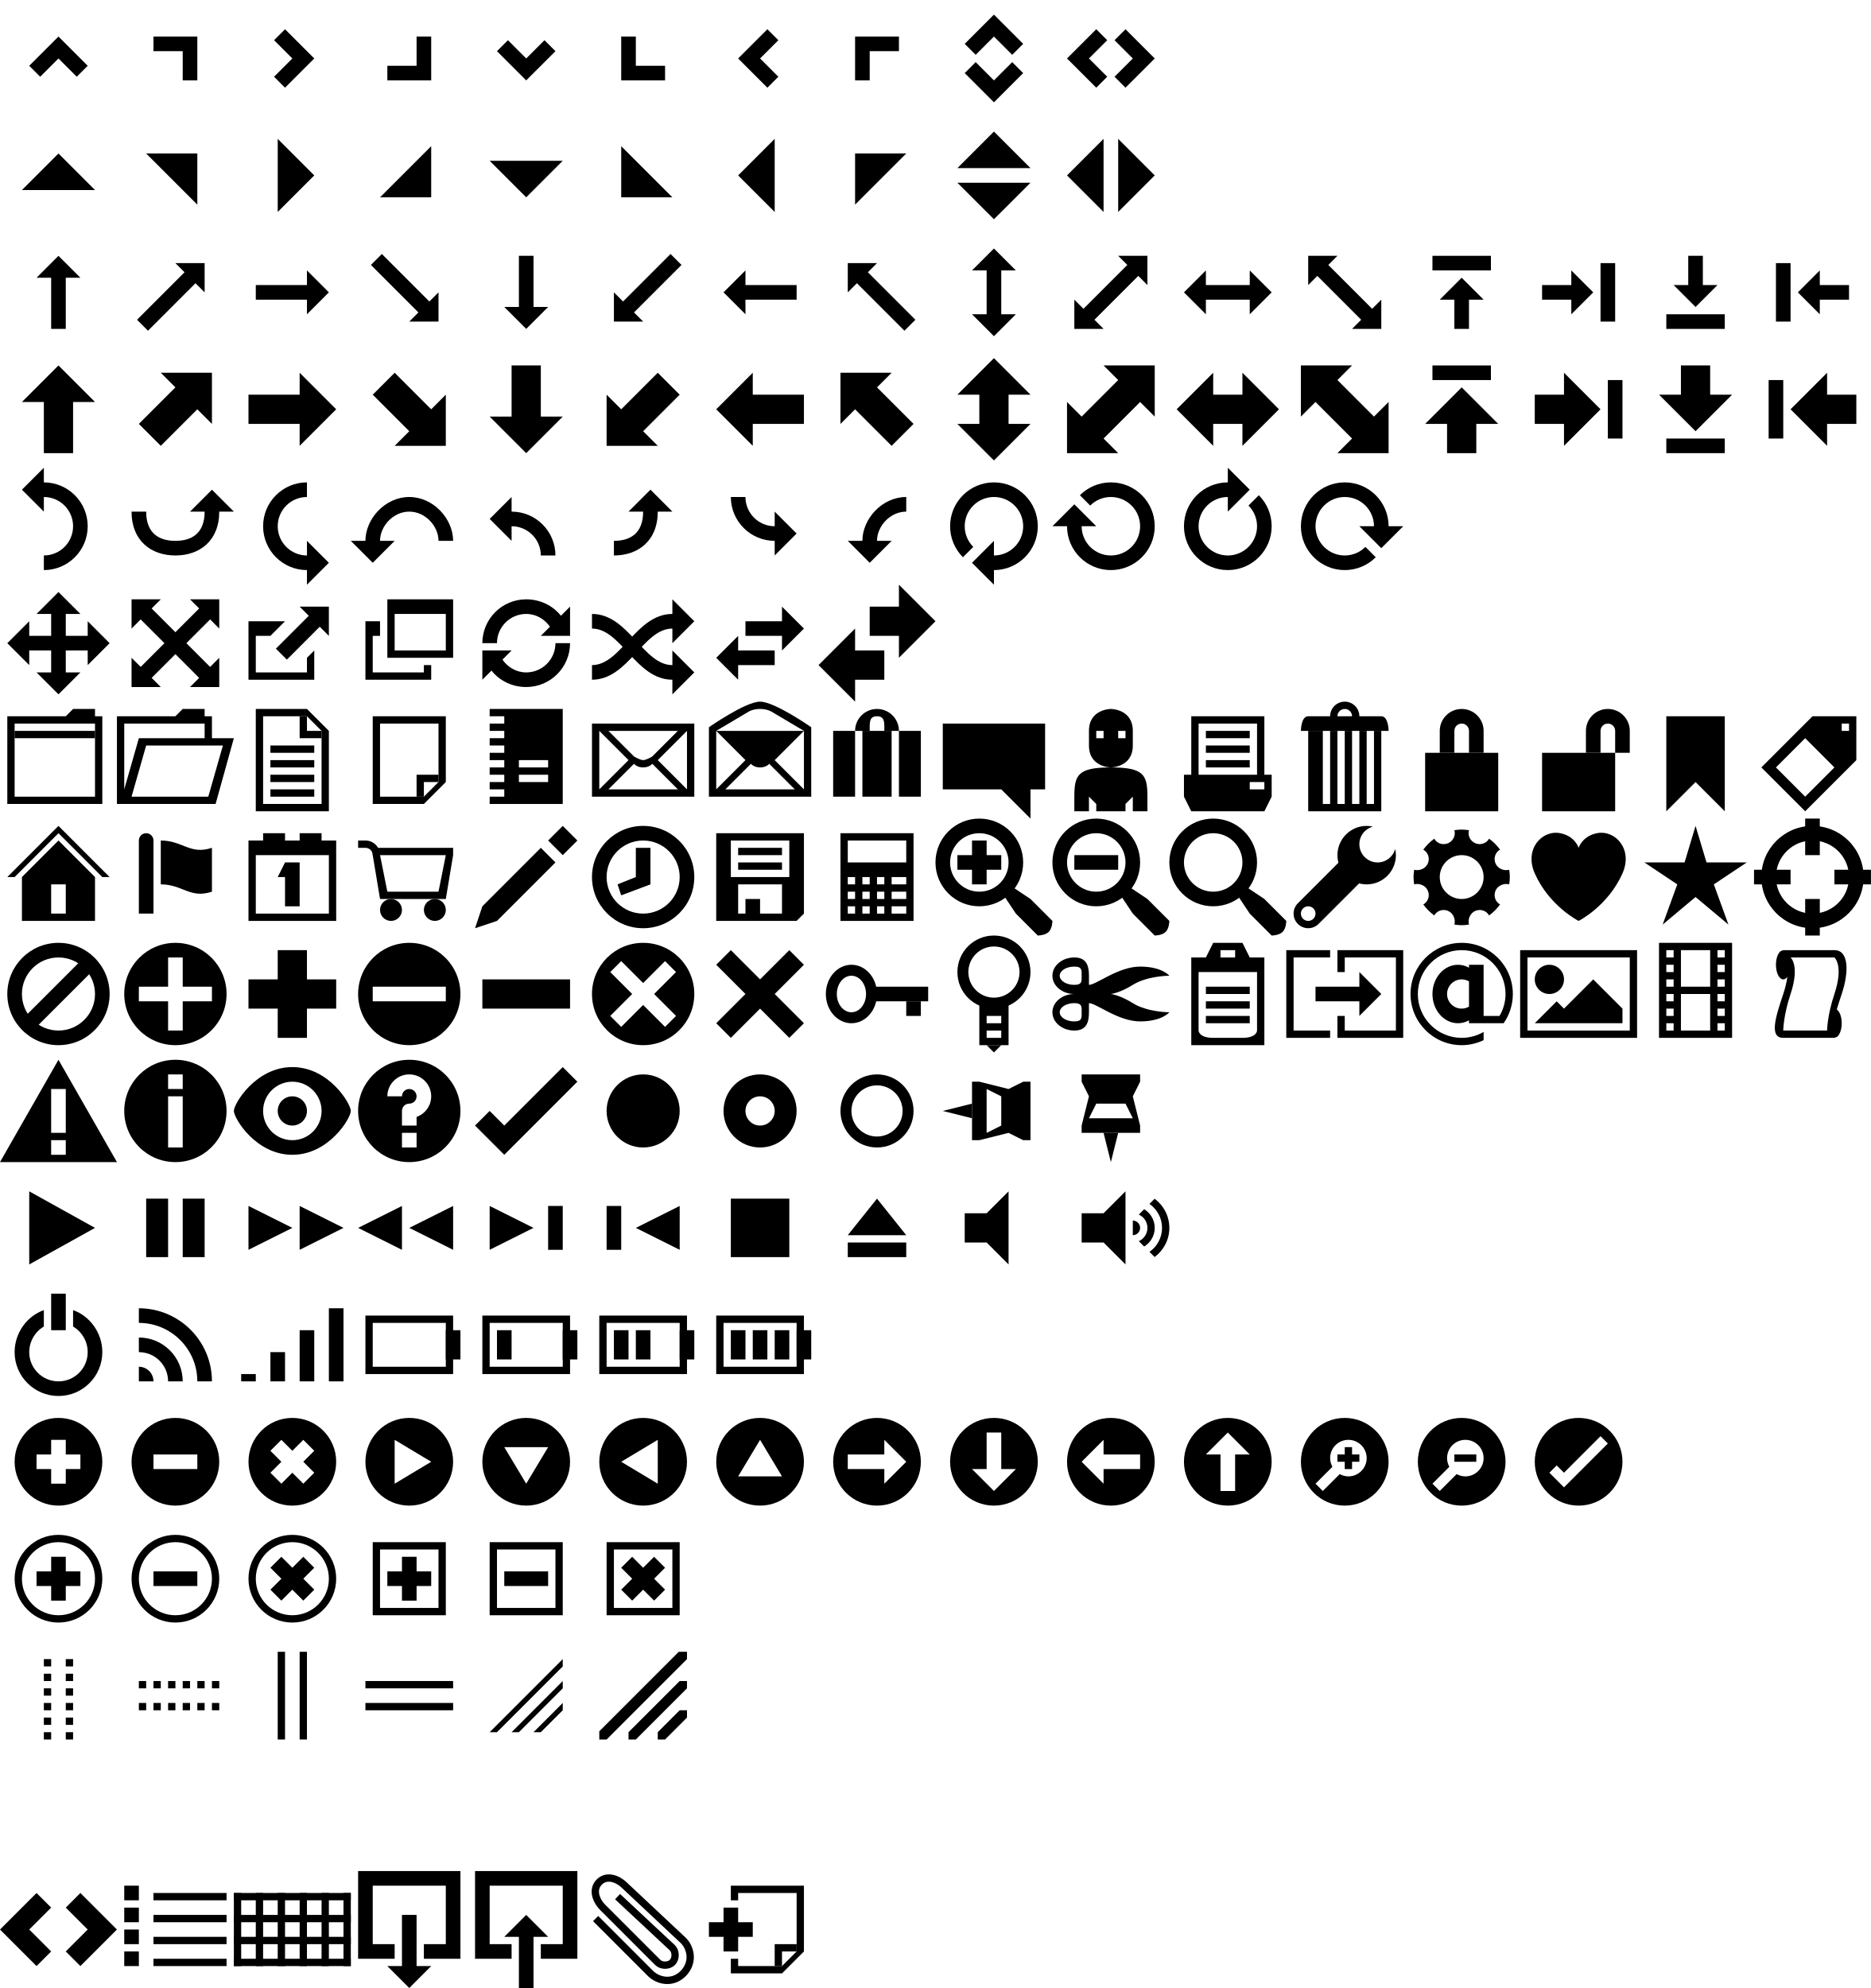
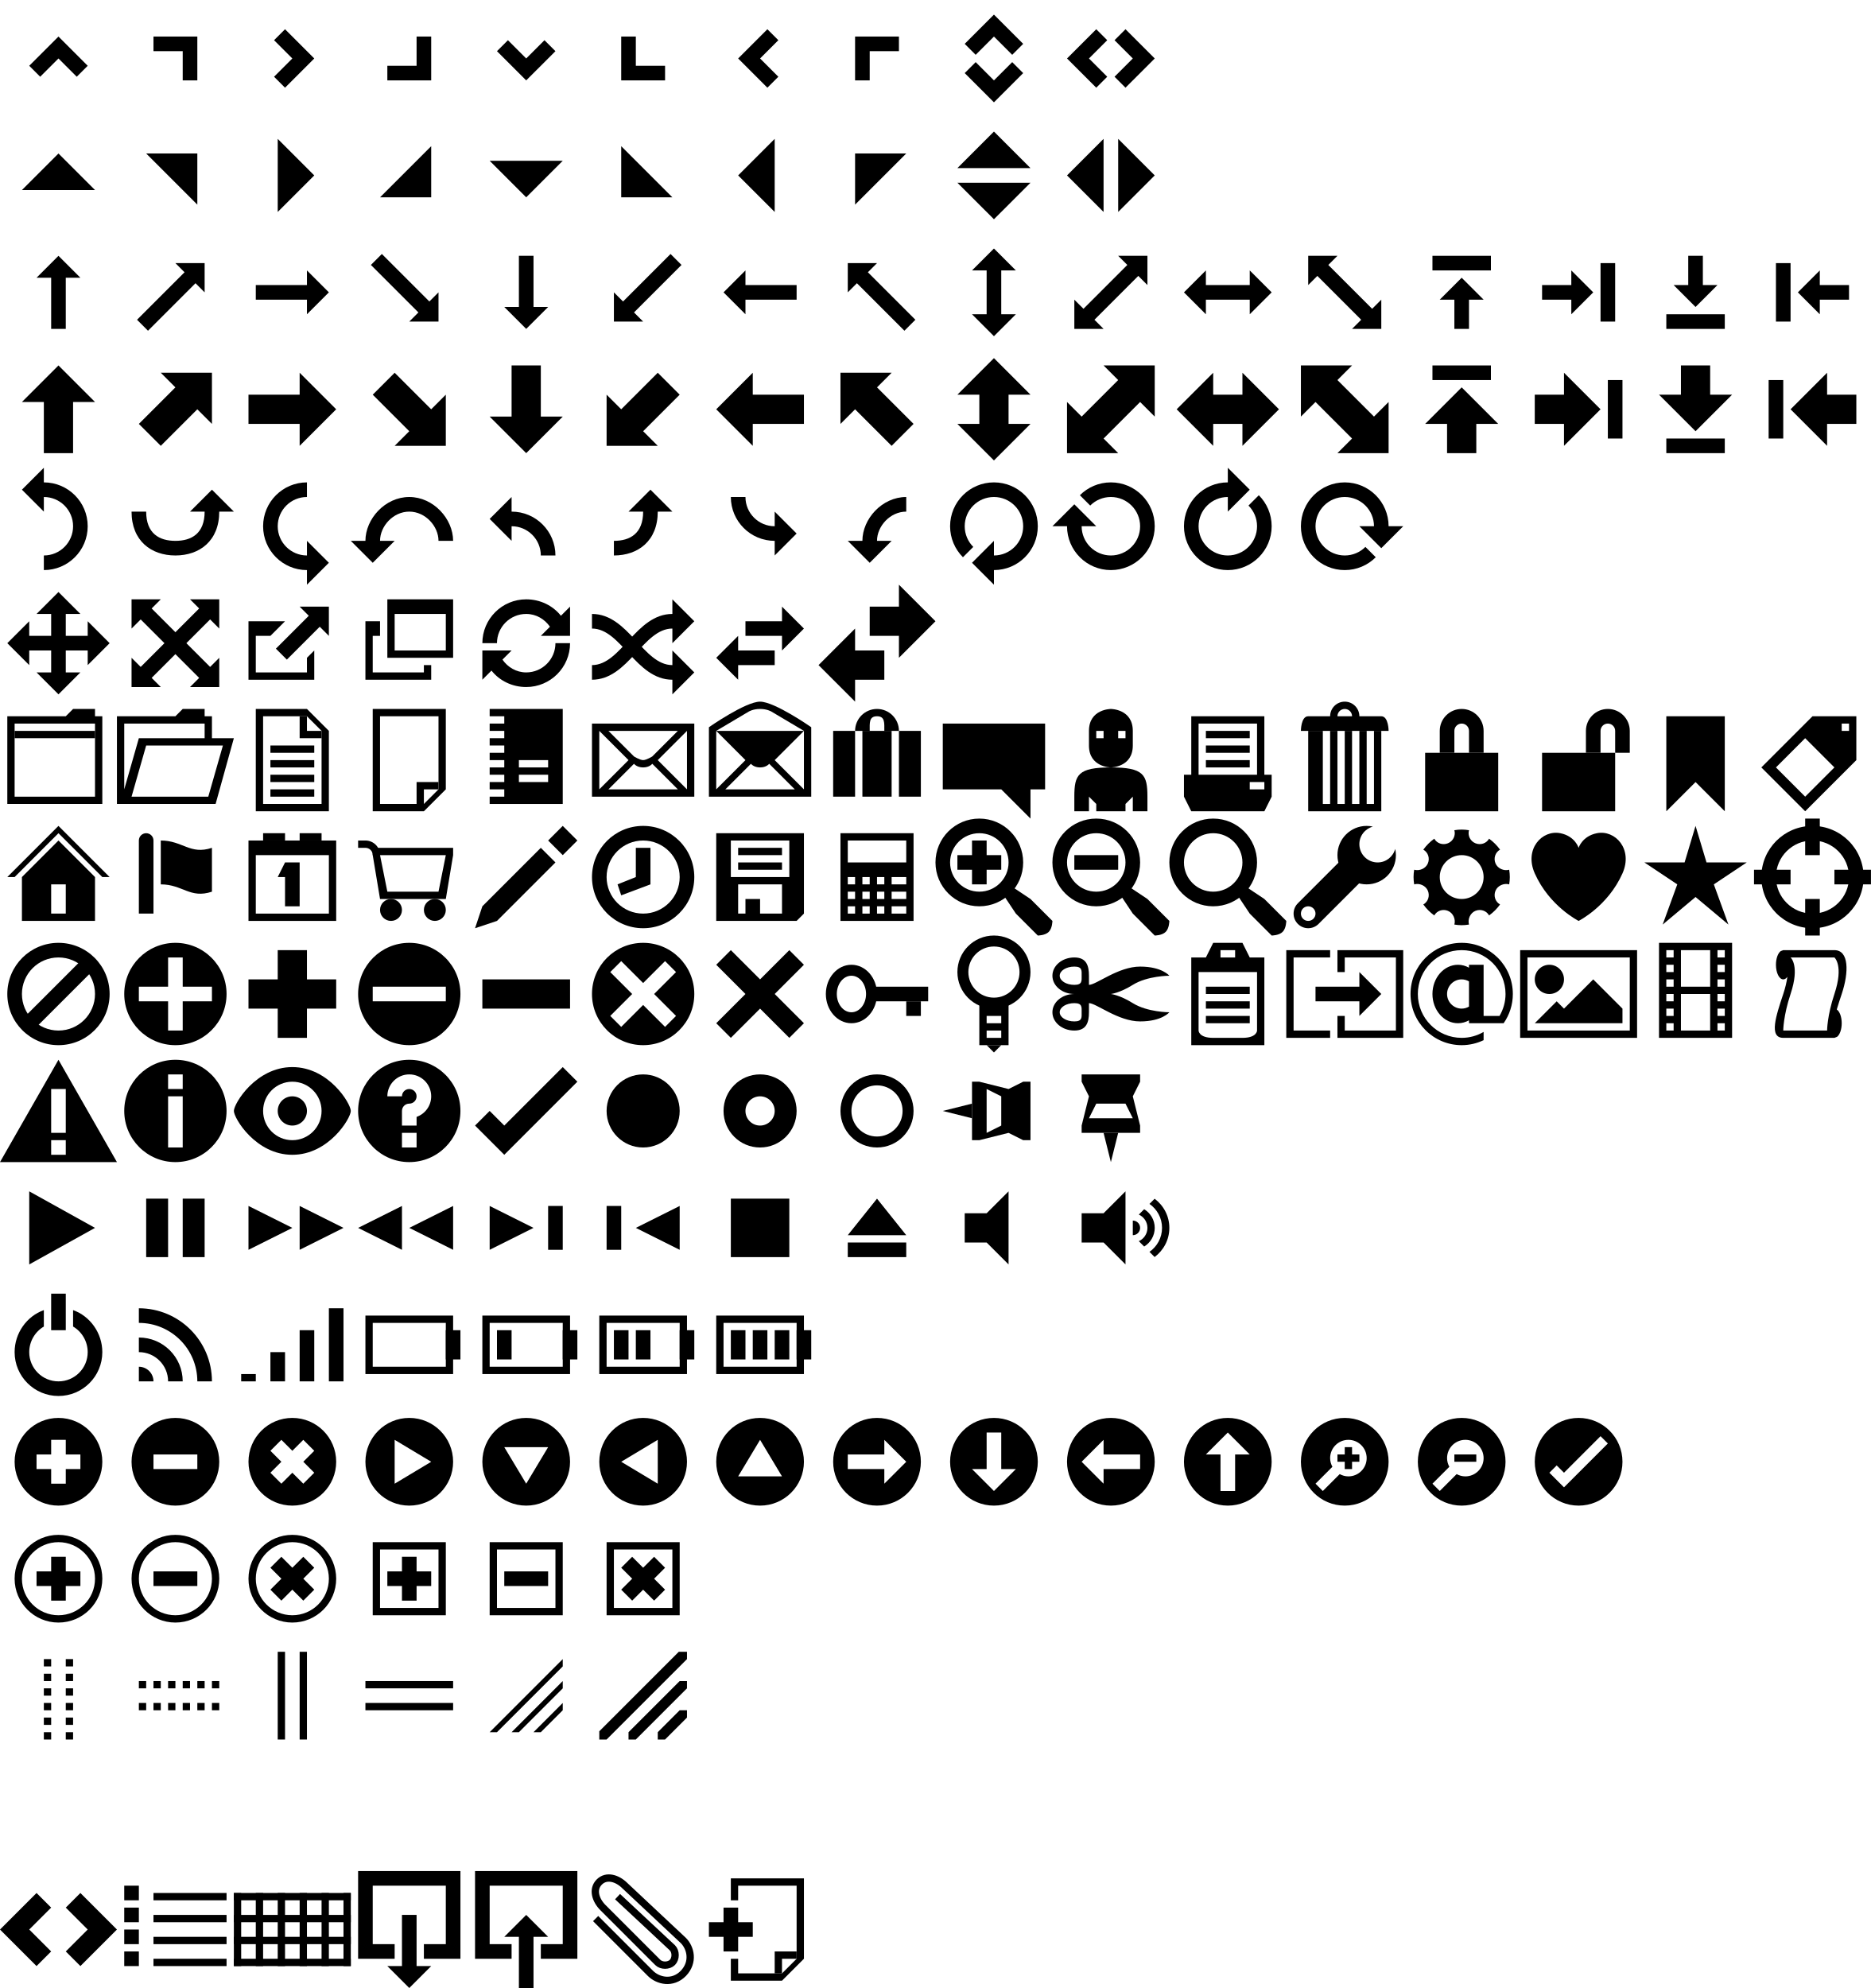
<svg xmlns="http://www.w3.org/2000/svg" version="1.1" baseProfile="full" x="0px" y="0px" width="256px" height="272px" viewBox="0 0 256 272" enable-background="new 0 0 256 272" xml:space="preserve">
  <style type="text/css">
	
	g { fill: #000000; }
	
</style>
  <g id="ui-icon-carat-1-n">
    <polygon points="12,9 8,5 4,9 5.5,10.5 8,8 10.5,10.5" />
  </g>
  <g id="ui-icon-carat-1-ne">
    <polygon points="21,5 21,7 25,7 25,11 27,11 27,5" />
  </g>
  <g id="ui-icon-carat-1-e">
    <polygon points="39,12 43,8 39,4 37.5,5.5 40,8 37.5,10.5" />
  </g>
  <g id="ui-icon-carat-1-se">
    <polygon points="57,5 57,9 53,9 53,11 59,11 59,5" />
  </g>
  <g id="ui-icon-carat-1-s">
    <polygon points="68,7 72,11 76,7 74.5,5.5 72,8 69.5,5.5" />
  </g>
  <g id="ui-icon-carat-1-sw">
    <polygon points="87,9 87,5 85,5 85,11 91,11 91,9" />
  </g>
  <g id="ui-icon-carat-1-w">
    <polygon points="105,4 101,8 105,12 106.5,10.5 104,8 106.5,5.5" />
  </g>
  <g id="ui-icon-carat-1-nw">
    <polygon points="123,5 117,5 117,11 119,11 119,7 123,7" />
  </g>
  <g id="ui-icon-carat-2-n-s">
    <polygon points="132,10 136,14 140,10 138.5,8.5 136,11 133.5,8.5" />
    <polygon points="140,6 136,2 132,6 133.5,7.5 136,5 138.5,7.5" />
  </g>
  <g id="ui-icon-carat-2-e-w">
    <polygon points="154,12 158,8 154,4 152.5,5.5 155,8 152.5,10.5" />
    <polygon points="150,4 146,8 150,12 151.5,10.5 149,8 151.5,5.5" />
  </g>
  <g id="ui-icon-triangle-1-n">
    <polygon points="13,26 8,21 3,26" />
  </g>
  <g id="ui-icon-triangle-1-ne">
    <polygon points="27,28 27,21 20,21" />
  </g>
  <g id="ui-icon-triangle-1-e">
    <polygon points="38,29 43,24 38,19" />
  </g>
  <g id="ui-icon-triangle-1-se">
    <polygon points="52,27 59,27 59,20" />
  </g>
  <g id="ui-icon-triangle-1-s">
    <polygon points="67,22 72,27 77,22" />
  </g>
  <g id="ui-icon-triangle-1-sw">
    <polygon points="85,20 85,27 92,27" />
  </g>
  <g id="ui-icon-triangle-1-w">
    <polygon points="106,19 101,24 106,29" />
  </g>
  <g id="ui-icon-triangle-1-nw">
    <polygon points="124,21 117,21 117,28" />
  </g>
  <g id="ui-icon-triangle-2-n-s">
    <polygon points="131,25 136,30 141,25" />
    <polygon points="141,23 136,18 131,23" />
  </g>
  <g id="ui-icon-triangle-2-e-w">
    <polygon points="153,29 158,24 153,19" />
    <polygon points="151,19 146,24 151,29" />
  </g>
  <g id="ui-icon-arrow-1-n">
    <polygon points="8,35 5,38 7,38 7,45 9,45 9,38 11,38" />
  </g>
  <g id="ui-icon-arrow-1-ne">
    <polygon points="28,36 24,36 25.25,37.25 18.75,43.75 20.25,45.25 26.75,38.75 28,40" />
  </g>
  <g id="ui-icon-arrow-1-e">
    <polygon points="45,40 42,37 42,39 35,39 35,41 42,41 42,43" />
  </g>
  <g id="ui-icon-arrow-1-se">
    <polygon points="60,44 60,40 58.75,41.25 52.25,34.75 50.75,36.25 57.25,42.75 56,44" />
  </g>
  <g id="ui-icon-arrow-1-s">
    <polygon points="72,45 75,42 73,42 73,35 71,35 71,42 69,42" />
  </g>
  <g id="ui-icon-arrow-1-sw">
    <polygon points="84,44 88,44 86.75,42.75 93.25,36.25 91.75,34.75 85.25,41.25 84,40" />
  </g>
  <g id="ui-icon-arrow-1-w">
    <polygon points="99,40 102,43 102,41 109,41 109,39 102,39 102,37" />
  </g>
  <g id="ui-icon-arrow-1-nw">
    <polygon points="116,36 116,40 117.25,38.75 123.75,45.25 125.25,43.75 118.75,37.25 120,36" />
  </g>
  <g id="ui-icon-arrow-2-n-s">
    <polygon points="137,37 139,37 136,34 133,37 135,37 135,43 133,43 136,46 139,43 137,43" />
  </g>
  <g id="ui-icon-arrow-2-ne-sw">
    <polygon points="153,35 154.25,36.25 148.25,42.25 147,41 147,45 151,45 149.75,43.75 155.75,37.75 157,39 157,35" />
  </g>
  <g id="ui-icon-arrow-2-e-w">
    <polygon points="165,39 165,37 162,40 165,43 165,41 171,41 171,43 174,40 171,37 171,39" />
  </g>
  <g id="ui-icon-arrow-2-se-nw">
    <polygon points="187.75,42.25 181.75,36.25 183,35 179,35 179,39 180.25,37.75 186.25,43.75 185,45 189,45 189,41" />
  </g>
  <g id="ui-icon-arrowstop-1-n">
    <rect x="196" y="35" width="8" height="2" />
    <polygon points="200,38 197,41 199,41 199,45 201,45 201,41 203,41" />
  </g>
  <g id="ui-icon-arrowstop-1-e">
    <rect x="219" y="36" width="2" height="8" />
    <polygon points="218,40 215,37 215,39 211,39 211,41 215,41 215,43" />
  </g>
  <g id="ui-icon-arrowstop-1-s">
    <rect x="228" y="43" width="8" height="2" />
    <polygon points="232,42 235,39 233,39 233,35 231,35 231,39 229,39" />
  </g>
  <g id="ui-icon-arrowstop-1-w">
    <rect x="243" y="36" width="2" height="8" />
    <polygon points="246,40 249,43 249,41 253,41 253,39 249,39 249,37" />
  </g>
  <g id="ui-icon-arrowthick-1-n">
    <polygon points="8,50 3,55 6,55 6,62 10,62 10,55 13,55" />
  </g>
  <g id="ui-icon-arrowthick-1-ne">
    <polygon points="29,51 22,51 24,53 19,58 22,61 27,56 29,58" />
  </g>
  <g id="ui-icon-arrowthick-1-e">
    <polygon points="46,56 41,51 41,54 34,54 34,58 41,58 41,61" />
  </g>
  <g id="ui-icon-arrowthick-1-se">
    <polygon points="61,61 61,54 59,56 54,51 51,54 56,59 54,61" />
  </g>
  <g id="ui-icon-arrowthick-1-s">
    <polygon points="72,62 77,57 74,57 74,50 70,50 70,57 67,57" />
  </g>
  <g id="ui-icon-arrowthick-1-sw">
    <polygon points="83,61 83,54 85,56 90,51 93,54 88,59 90,61" />
  </g>
  <g id="ui-icon-arrowthick-1-w">
    <polygon points="98,56 103,61 103,58 110,58 110,54 103,54 103,51" />
  </g>
  <g id="ui-icon-arrowthick-1-nw">
    <polygon points="115,51 115,58 117,56 122,61 125,58 120,53 122,51" />
  </g>
  <g id="ui-icon-arrowthick-2-n-s">
    <polygon points="138,54 141,54 136,49 131,54 134,54 134,58 131,58 136,63 141,58 138,58" />
  </g>
  <g id="ui-icon-arrowthick-2-ne-sw">
    <polygon points="151,50 153,52 148,57 146,55 146,62 153,62 151,60 156,55 158,57 158,50" />
  </g>
  <g id="ui-icon-arrowthick-2-e-w">
    <polygon points="166,54 166,51 161,56 166,61 166,58 170,58 170,61 175,56 170,51 170,54" />
  </g>
  <g id="ui-icon-arrowthick-2-se-nw">
    <polygon points="178,57 180,55 185,60 183,62 190,62 190,55 188,57 183,52 185,50 178,50" />
  </g>
  <g id="ui-icon-arrowthickstop-1-n">
    <rect x="196" y="50" width="8" height="2" />
    <polygon points="200,53 195,58 198,58 198,62 202,62 202,58 205,58" />
  </g>
  <g id="ui-icon-arrowthickstop-1-e">
    <rect x="220" y="52" width="2" height="8" />
    <polygon points="219,56 214,51 214,54 210,54 210,58 214,58 214,61" />
  </g>
  <g id="ui-icon-arrowthickstop-1-s">
    <rect x="228" y="60" width="8" height="2" />
    <polygon points="232,59 237,54 234,54 234,50 230,50 230,54 227,54" />
  </g>
  <g id="ui-icon-arrowthickstop-1-w">
    <rect x="242" y="52" width="2" height="8" />
    <polygon points="245,56 250,61 250,58 254,58 254,54 250,54 250,51" />
  </g>
  <g id="ui-icon-arrowreturnthick-1-w">
    <path d="M6,76c2.209,0,4-1.791,4-4s-1.791-4-4-4v2l-3-3l3-3v2c3.313,0,6,2.687,6,6s-2.687,6-6,6V76z" />
  </g>
  <g id="ui-icon-arrowreturnthick-1-n">
    <path d="M20,70c0,3,1.791,4,4,4s4-1,4-4h-2l3-3l3,3h-2c0,4-2.687,6-6,6s-6-2-6-6H20z" />
  </g>
  <g id="ui-icon-arrowreturnthick-1-e">
    <path d="M42,68c-2.209,0-4,1.791-4,4s1.791,4,4,4v-2l3,3l-3,3v-2c-3.313,0-6-2.687-6-6s2.687-6,6-6V68z" />
  </g>
  <g id="ui-icon-arrowreturnthick-1-s">
    <path d="M60,74c0-2-1.791-4-4-4s-4,2-4,4h2l-3,3l-3-3h2c0-3,2.687-6,6-6s6,3,6,6H60z" />
  </g>
  <g id="ui-icon-arrowreturn-1-w">
    <path d="M74,76c0-2.209-1.791-4-4-4v2l-3-3l3-3v2c3.313,0,6,2.687,6,6H74z" />
  </g>
  <g id="ui-icon-arrowreturn-1-n">
    <path d="M84,74c2.209,0,4-1,4-4h-2l3-3l3,3h-2c0,4-2.687,6-6,6V74z" />
  </g>
  <g id="ui-icon-arrowreturn-1-e">
    <path d="M102,68c0,2.209,1.791,4,4,4v-2l3,3l-3,3v-2c-3.313,0-6-2.687-6-6H102z" />
  </g>
  <g id="ui-icon-arrowreturn-1-s">
    <path d="M124,70c-2.209,0-4,2-4,4h2l-3,3l-3-3h2c0-3,2.687-6,6-6V70z" />
  </g>
  <g id="ui-icon-arrowrefresh-1-w">
    <path d="M131.758,76.242l1.414-1.414C132.447,74.104,132,73.104,132,72c0-2.209,1.791-4,4-4s4,1.791,4,4s-1.791,4-4,4v-2l-3,3l3,3v-2c3.313,0,6-2.687,6-6s-2.687-6-6-6s-6,2.687-6,6C130,73.656,130.672,75.156,131.758,76.242z" />
  </g>
  <g id="ui-icon-arrowrefresh-1-n">
    <path d="M147.758,67.758l1.414,1.414C149.896,68.447,150.896,68,152,68c2.209,0,4,1.791,4,4s-1.791,4-4,4s-4-1.791-4-4h2l-3-3l-3,3h2c0,3.313,2.687,6,6,6s6-2.687,6-6s-2.687-6-6-6C150.344,66,148.844,66.672,147.758,67.758z" />
  </g>
  <g id="ui-icon-arrowrefresh-1-e">
    <path d="M172.242,67.758l-1.414,1.414C171.553,69.896,172,70.896,172,72c0,2.209-1.791,4-4,4s-4-1.791-4-4s1.791-4,4-4v2l3-3l-3-3v2c-3.313,0-6,2.687-6,6s2.687,6,6,6s6-2.687,6-6C174,70.344,173.328,68.844,172.242,67.758z" />
  </g>
  <g id="ui-icon-arrowrefresh-1-s">
    <path d="M188.242,76.242l-1.414-1.414C186.104,75.553,185.104,76,184,76c-2.209,0-4-1.791-4-4s1.791-4,4-4s4,1.791,4,4h-2l3,3l3-3h-2c0-3.313-2.687-6-6-6s-6,2.687-6,6s2.687,6,6,6C185.656,78,187.156,77.328,188.242,76.242z" />
  </g>
  <g id="ui-icon-arrow-4">
    <polygon points="4,87 4,85 1,88 4,91 4,89 12,89 12,91 15,88 12,85 12,87" />
    <polygon points="9,84 11,84 8,81 5,84 7,84 7,92 5,92 8,95 11,92 9,92" />
  </g>
  <g id="ui-icon-arrow-4-diag">
    <polygon points="28.75,91.25 20.75,83.25 22,82 18,82 18,86 19.25,84.75 27.25,92.75 26,94 30,94 30,90" />
    <polygon points="26,82 27.25,83.25 19.25,91.25 18,90 18,94 22,94 20.75,92.75 28.75,84.75 30,86 30,82" />
  </g>
  <g id="ui-icon-extlink">
    <polygon points="42,92 35,92 35,87 37,87 39,85 34,85 34,93 43,93 43,89 42,90" />
    <polygon points="45,83 41,83 42.25,84.25 37.75,88.75 39.25,90.25 43.75,85.75 45,87" />
  </g>
  <g id="ui-icon-newwin">
    <path d="M62,90h-9v-8h9V90z M61,84h-7v5h7V84z" />
    <polygon points="58,92 51,92 51,87 52,87 52,85 50,85 50,93 59,93 59,91 58,91" />
  </g>
  <g id="ui-icon-refresh">
    <path d="M76.75,84.25C75.651,82.857,73.912,82,72,82c-3.313,0-6,2.687-6,6h2c0-2.209,1.791-4,4-4c1.36,0,2.527,0.713,3.25,1.75L74,87h4v-4L76.75,84.25z" />
    <path d="M76,88c0,2.209-1.791,4-4,4c-1.36,0-2.527-0.713-3.25-1.75L70,89h-4v4l1.25-1.25C68.349,93.143,70.088,94,72,94c3.313,0,6-2.687,6-6H76z" />
  </g>
  <g id="ui-icon-shuffle">
    <path d="M95,85l-3-3v2c-5,0-7,7-11,7v2c5,0,7-7,11-7v2L95,85z" />
    <path d="M95,92l-3-3v2c-4,0-6-7-11-7v2c4,0,6,7,11,7v2L95,92z" />
  </g>
  <g id="ui-icon-transfer-e-w">
    <polygon points="98,90 101,93 101,91 106,91 106,89 101,89 101,87" />
    <polygon points="110,86 107,83 107,85 102,85 102,87 107,87 107,89" />
  </g>
  <g id="ui-icon-transferthick-e-w">
    <polygon points="112,91 117,96 117,93 121,93 121,89 117,89 117,86" />
    <polygon points="128,85 123,80 123,83 119,83 119,87 123,87 123,90" />
  </g>
  <g id="ui-icon-folder-collapsed">
    <path d="M14,98h-1v-1h-3l-1,1H1v12h13V98z M2,99h11v10H2V99z" />
    <rect x="2" y="100" width="11" height="1" />
  </g>
  <g id="ui-icon-folder-open">
    <path d="M29,101v-3h-1v-1h-3l-1,1h-8v12h13.5l2.5-9H29z M17,99h11v2h-9l-2,7V99z M28.5,109H18l2-7h10.5L28.5,109z" />
  </g>
  <g id="ui-icon-document">
    <rect x="37" y="108" width="6" height="1" />
    <rect x="37" y="106" width="6" height="1" />
    <rect x="37" y="104" width="6" height="1" />
    <rect x="37" y="102" width="6" height="1" />
    <polygon points="42,100 42,98 41,98 41,101 44,101 44,100" />
    <path d="M45,100v11H35V97h7L45,100z M42,98h-6v12h8v-10L42,98z" />
  </g>
  <g id="ui-icon-document-b">
-     <path d="M58,110h-7V98h10v9L58,110z M60,107v-8h-8v10h6L60,107z" />
-     <polygon points="58,107 58,109 57,109 57,106 60,106 60,107" />
+     <path d="M58,111h-7V97h10v11L58,111z M60,108V98h-8v12h6L60,108z" />
+     <polygon points="58,108 58,110 57,110 57,107 60,107 60,108" />
  </g>
  <g id="ui-icon-note">
    <path d="M77,97v13h-8h-2v-1h2v-1h-2v-1h2v-1h-2v-1h2v-1h-2v-1h2v-1h-2v-1h2v-1h-2v-1h2v-1h-2v-1h2H77z M75,106h-4v1h4V106z M75,104h-4v1h4V104z" />
  </g>
  <g id="ui-icon-mail-closed">
    <path d="M81,99h14v10H81V99z M88,105c-0.875,0-1.25-0.5-1.25-0.5l-3.5,3.5h9.5l-3.5-3.5C89.25,104.5,88.875,105,88,105z M82,108l4-4l-4-4V108z M94,108v-8l-4,4L94,108z M89.25,103.5l3.5-3.5h-9.5l3.5,3.5c0,0,0.812,0.5,1.25,0.5S89.25,103.5,89.25,103.5z" />
  </g>
  <g id="ui-icon-mail-open">
    <path d="M111,99.5v9.5H97v-9.5c0,0,5-3.5,7-3.5S111,99.5,111,99.5z M104,105c-0.875,0-1.25-0.5-1.25-0.5l-3.5,3.5h9.5l-3.5-3.5C105.25,104.5,104.875,105,104,105z M102,104l-4-4v8L102,104z M106,104l4,4v-8L106,104z M104,97c-1,0-1.578,0.375-1.578,0.375L98,100h12l-4.422-2.625C105.578,97.375,105,97,104,97z" />
  </g>
  <g id="ui-icon-suitcase">
    <rect x="114" y="100" width="3" height="9" />
    <rect x="118" y="100" width="4" height="9" />
    <rect x="123" y="100" width="3" height="9" />
    <path d="M119,100c0-1.104-0.104-2,1-2s1,0.896,1,2h2c0-1.657-1.343-3-3-3s-3,1.343-3,3H119z" />
  </g>
  <g id="ui-icon-comment">
    <polygon points="143,99 129,99 129,108 137,108 141,112 141,108 143,108" />
  </g>
  <g id="ui-icon-person">
    <path d="M149,102v-2c0-3,3-3,3-3s3,0,3,3v2c0,3-3,3-3,3S149,105,149,102z M151,100h-1v1h1V100z M154,100h-1v1h1V100z" />
    <path d="M155,109v2h2v-2c0-3-0.5-4-5-4s-5,1-5,4v2h2v-2l1,1v1h4v-1L155,109z" />
  </g>
  <g id="ui-icon-print">
    <path d="M174,106v3l-1,2h-10l-1-2v-3h1v-8h10v8H174z M173,107h-2v1h2V107z M172,99h-8v7h8V99z" />
    <rect x="165" y="100" width="6" height="1" />
    <rect x="165" y="102" width="6" height="1" />
    <rect x="165" y="104" width="6" height="1" />
  </g>
  <g id="ui-icon-trash">
    <polygon points="188,100 188,110 187,110 187,100 186,100 186,110 185,110 185,100 184,100 184,110 183,110 183,100 182,100 182,110 181,110 181,100 179,100 179,111 189,111 189,100" />
    <path d="M189,98h-3c0-1.104-0.896-2-2-2s-2,0.896-2,2h-3c-1,0-1,2-1,2h12C190,100,190,98,189,98z M184,97c0.553,0,1,0.447,1,1h-2C183,97.447,183.447,97,184,97z" />
  </g>
  <g id="ui-icon-locked">
    <rect x="195" y="103" width="10" height="8" />
    <path d="M203,100c0-1.657-1.343-3-3-3s-3,1.343-3,3v3h2v-3c0-0.553,0.447-1,1-1s1,0.447,1,1v3h2V100z" />
  </g>
  <g id="ui-icon-unlocked">
    <rect x="211" y="103" width="10" height="8" />
    <path d="M223,100c0-1.657-1.343-3-3-3s-3,1.343-3,3v3h2v-3c0-0.553,0.447-1,1-1s1,0.447,1,1v3h2V100z" />
  </g>
  <g id="ui-icon-bookmark">
    <polygon points="236,111 232,107 228,111 228,98 236,98" />
  </g>
  <g id="ui-icon-tag">
    <path d="M247,111l-6-6l7-7h6v6L247,111z M252,100h1v-1h-1V100z M243,105l4,4l4-4l-4-4L243,105z" />
  </g>
  <g id="ui-icon-home">
    <path d="M13,126H3v-6l5-5l5,5V126z M9,121H7v4h2V121z" />
    <polygon points="8,114 2,120 1,120 8,113 15,120 14,120" />
  </g>
  <g id="ui-icon-flag">
    <path d="M29,122v-6c-3,1-4-1-7-1v6C25,121,26,123,29,122z" />
    <path d="M20,114c-0.552,0-1,0.447-1,1v10h2v-10C21,114.447,20.552,114,20,114z" />
  </g>
  <g id="ui-icon-calendar">
    <rect x="36" y="114" width="3" height="1" />
    <rect x="41" y="114" width="3" height="1" />
    <path d="M46,126H34v-11h12V126z M35,125h10v-8H35V125z" />
    <polygon points="39,118 38,120 39,120 39,124 41,124 41,118" />
  </g>
  <g id="ui-icon-cart">
    <circle cx="53.5" cy="124.5" r="1.5" />
    <circle cx="59.5" cy="124.5" r="1.5" />
    <path d="M50,115h-1v1h1c0.553,0,1,0.447,1,1h1C52,115.896,51.104,115,50,115z" />
    <path d="M61,123h-9l-1-6v-1h11v1L61,123z M52,117l1,5h7l1-5H52z" />
  </g>
  <g id="ui-icon-pencil">
    <polygon points="68,126 65,127 66,124 74,116 76,118" />
    <polygon points="75,115 77,113 79,115 77,117" />
  </g>
  <g id="ui-icon-clock">
    <polygon points="87,120 87,116 89,116 89,121 85,122.5 84.5,121" />
    <path d="M81,120c0-3.866,3.134-7,7-7s7,3.134,7,7s-3.134,7-7,7S81,123.866,81,120z M88,125c2.762,0,5-2.238,5-5s-2.238-5-5-5s-5,2.238-5,5S85.238,125,88,125z" />
  </g>
  <g id="ui-icon-disk">
    <path d="M110,125l-1,1H98v-12h12V125z M101,121v4h1v-2h2v2h3v-4H101z M108,115h-8v5h8V115z" />
    <rect x="101" y="116" width="6" height="1" />
    <rect x="101" y="118" width="6" height="1" />
  </g>
  <g id="ui-icon-calculator">
    <path d="M125,126h-10v-12h10V126z M124,115h-8v3h8V115z M117,120h-1v1h1V120z M117,122h-1v1h1V122z M117,124h-1v1h1V124z M119,120h-1v1h1V120z M119,122h-1v1h1V122z M119,124h-1v1h1V124z M121,120h-1v1h1V120z M121,122h-1v1h1V122z M121,124h-1v1h1V124z M124,120h-2v1h2V120z M124,122h-2v1h2V122z M124,124h-2v1h2V124z" />
  </g>
  <g id="ui-icon-zoomin">
    <path d="M128,118c0-3.313,2.686-6,6-6c3.312,0,6,2.687,6,6s-2.688,6-6,6C130.686,124,128,121.313,128,118z M134,122c2.209,0,4-1.791,4-4s-1.791-4-4-4s-4,1.791-4,4S131.791,122,134,122z" />
    <path d="M137,122l1-1l3,2l3,3c0,0,0,1-0.5,1.5S142,128,142,128l-3-3L137,122z" />
    <rect x="131" y="117" width="6" height="2" />
    <rect x="133" y="115" width="2" height="6" />
  </g>
  <g id="ui-icon-zoomout">
    <path d="M144,118c0-3.313,2.686-6,6-6c3.312,0,6,2.687,6,6s-2.688,6-6,6C146.686,124,144,121.313,144,118z M150,122c2.209,0,4-1.791,4-4s-1.791-4-4-4s-4,1.791-4,4S147.791,122,150,122z" />
    <path d="M153,122l1-1l3,2l3,3c0,0,0,1-0.5,1.5S158,128,158,128l-3-3L153,122z" />
    <rect x="147" y="117" width="6" height="2" />
  </g>
  <g id="ui-icon-search">
    <path d="M160,118c0-3.313,2.686-6,6-6c3.312,0,6,2.687,6,6s-2.688,6-6,6C162.686,124,160,121.313,160,118z M166,122c2.209,0,4-1.791,4-4s-1.791-4-4-4s-4,1.791-4,4S163.791,122,166,122z" />
    <path d="M169,122l1-1l3,2l3,3c0,0,0,1-0.5,1.5S174,128,174,128l-3-3L169,122z" />
  </g>
  <g id="ui-icon-wrench">
    <path d="M188.5,118c-1.381,0-2.5-1.119-2.5-2.5c0-1.155,0.787-2.117,1.852-2.404c-0.274-0.06-0.559-0.096-0.852-0.096c-2.209,0-4,1.791-4,4s1.791,4,4,4s4-1.791,4-4c0-0.293-0.036-0.577-0.096-0.852C190.617,117.213,189.655,118,188.5,118z" />
    <path d="M186.414,120.414l-6,6c-0.78,0.781-2.048,0.781-2.828,0c-0.781-0.781-0.781-2.048-0.001-2.828l6.001-6L186.414,120.414z M179,126c0.553,0,1-0.447,1-1s-0.447-1-1-1s-1,0.447-1,1S178.447,126,179,126z" />
  </g>
  <g id="ui-icon-gear">
    <path d="M206.5,119c0.115,0.707,0.113,1.313,0,2c-0.721-0.202-1.581,0.165-1.875,0.875c-0.293,0.709-0.027,1.509,0.625,1.875c-0.405,0.565-0.918,1.083-1.5,1.5c-0.366-0.653-1.166-0.919-1.875-0.625c-0.711,0.294-1.078,1.153-0.875,1.875c-0.707,0.116-1.312,0.112-2,0c0.203-0.722-0.165-1.581-0.875-1.875c-0.709-0.294-1.508-0.028-1.875,0.625c-0.564-0.405-1.082-0.918-1.5-1.5c0.654-0.366,0.918-1.166,0.625-1.875c-0.295-0.71-1.152-1.078-1.875-0.875c-0.115-0.706-0.113-1.313,0-2c0.721,0.203,1.581-0.166,1.875-0.875s0.028-1.508-0.625-1.875c0.405-0.565,0.918-1.083,1.5-1.5c0.365,0.653,1.166,0.919,1.875,0.625c0.711-0.294,1.078-1.063,0.875-1.785c0.707-0.116,1.312-0.111,2,0.001c-0.203,0.722,0.166,1.491,0.875,1.784c0.71,0.293,1.508,0.028,1.875-0.625c0.564,0.405,1.082,0.919,1.5,1.5c-0.654,0.366-0.919,1.166-0.625,1.875C204.919,118.835,205.777,119.203,206.5,119z M200,123c1.656,0,3-1.344,3-3c0-1.657-1.344-3-3-3s-3,1.343-3,3C197,121.656,198.344,123,200,123z" />
  </g>
  <g id="ui-icon-heart">
    <path d="M218.5,114c2.5-0.5,4.979,2.174,3.5,5.5c-2,4.5-6,6.5-6,6.5s-4-2-6-6.5c-1.479-3.326,1-6,3.5-5.5c2.021,0.404,2.5,2,2.5,2S216.479,114.404,218.5,114z" />
  </g>
  <g id="ui-icon-star">
    <polygon points="232,113 233.5,118 239,118 234.5,121 236.5,126.5 232,122.73 227.5,126.5 229.5,121 225,118 230.5,118" />
  </g>
  <g id="ui-icon-link">
    <rect x="247" y="112" width="2" height="5" />
    <rect x="247" y="123" width="2" height="5" />
    <rect x="240" y="119" width="5" height="2" />
    <rect x="251" y="119" width="5" height="2" />
    <path d="M241,120c0-3.865,3.134-7,7-7s7,3.135,7,7c0,3.867-3.134,7-7,7S241,123.867,241,120z M248,125c2.762,0,5-2.238,5-5c0-2.761-2.238-5-5-5s-5,2.239-5,5C243,122.762,245.238,125,248,125z" />
  </g>
  <g id="ui-icon-cancel">
    <rect x="6.939" y="129.99" transform="matrix(0.7071 0.7071 -0.7071 0.7071 98.5097 34.1766)" width="2.121" height="12.021" />
    <path d="M1,136c0-3.866,3.134-7,7-7s7,3.134,7,7s-3.134,7-7,7S1,139.866,1,136z M8,141c2.762,0,5-2.238,5-5s-2.238-5-5-5s-5,2.238-5,5S5.238,141,8,141z" />
  </g>
  <g id="ui-icon-plus">
    <path d="M17,136c0-3.866,3.134-7,7-7s7,3.134,7,7s-3.134,7-7,7S17,139.866,17,136z M29,135h-4v-4h-2v4h-4v2h4v4h2v-4h4V135z" />
  </g>
  <g id="ui-icon-plusthick">
    <rect x="34" y="134" width="12" height="4" />
    <rect x="38" y="130" width="4" height="12" />
  </g>
  <g id="ui-icon-minus">
    <path d="M49,136c0-3.866,3.134-7,7-7s7,3.134,7,7s-3.134,7-7,7S49,139.866,49,136z M61,135H51v2h10V135z" />
  </g>
  <g id="ui-icon-minusthick">
    <rect x="66" y="134" width="12" height="4" />
  </g>
  <g id="ui-icon-close">
    <path d="M81,136c0-3.866,3.134-7,7-7s7,3.134,7,7s-3.134,7-7,7S81,139.866,81,136z M92.5,133l-1.5-1.5l-3,3l-3-3l-1.5,1.5l3,3l-3,3l1.5,1.5l3-3l3,3l1.5-1.5l-3-3L92.5,133z" />
  </g>
  <g id="ui-icon-closethick">
    <polygon points="110,132 108,130 104,134 100,130 98,132 102,136 98,140 100,142 104,138 108,142 110,140 106,136" />
  </g>
  <g id="ui-icon-key">
    <rect x="119" y="135" width="8" height="2" />
    <rect x="124" y="137" width="2" height="2" />
    <path d="M120,136c0,2.209-1.567,4-3.5,4s-3.5-1.791-3.5-4s1.567-4,3.5-4S120,133.791,120,136z M116.5,138.5c1.104,0,2-1.119,2-2.5s-0.896-2.5-2-2.5s-2,1.119-2,2.5S115.396,138.5,116.5,138.5z" />
  </g>
  <g id="ui-icon-lightbulb">
    <path d="M141,133c0,2.762-2.238,5-5,5s-5-2.238-5-5s2.238-5,5-5S141,130.238,141,133z M136,136.5c1.933,0,3.5-1.567,3.5-3.5s-1.567-3.5-3.5-3.5s-3.5,1.567-3.5,3.5S134.067,136.5,136,136.5z" />
    <polygon points="136,144 135,143 137,143" />
    <path d="M138,143h-4v-6h4V143z M137,139h-2v1h2V139z M137,141h-2v1h2V141z" />
  </g>
  <g id="ui-icon-scissors">
    <path d="M149,138.5c0,1.381-0.343,2.5-2,2.5s-3-1.119-3-2.5s1.343-2.5,3-2.5c-1.657,0-3-1.119-3-2.5s1.343-2.5,3-2.5s2,1.119,2,2.5v1.25c1,0,4-2.5,7-2.5s4,1.25,4,1.25s-3,0-5,1.25c-1.789,1.118-3,1.25-3,1.25s1.211,0.132,3,1.25c2,1.25,5,1.25,5,1.25s-1,1.25-4,1.25s-6-2.5-7-2.5V138.5z M147,134.75c1.104,0,1-0.559,1-1.25s0.104-1.25-1-1.25s-2,0.559-2,1.25S145.896,134.75,147,134.75z M147,139.75c1.104,0,1-0.559,1-1.25s0.104-1.25-1-1.25s-2,0.559-2,1.25S145.896,139.75,147,139.75z" />
  </g>
  <g id="ui-icon-clipboard">
    <path d="M173,131v12h-10v-12h2l1-2h4l1,2H173z M170,142c2,0,2-1,2-1v-8h-8v8c0,0,0,1,2,1H170z M169,130h-2v1h2V130z" />
    <rect x="165" y="135" width="6" height="1" />
    <rect x="165" y="137" width="6" height="1" />
    <rect x="165" y="139" width="6" height="1" />
  </g>
  <g id="ui-icon-copy">
    <polygon points="184,139 184,141 191,141 191,131 184,131 184,133 183,133 183,130 192,130 192,142 183,142 183,139" />
    <polygon points="182,131 182,130 176,130 176,142 182,142 182,141 177,141 177,131" />
    <polygon points="189,136 186,133 186,135 180,135 180,137 186,137 186,139" />
  </g>
  <g id="ui-icon-contact">
    <path d="M201,140v-0.399c-0.456,0.249-0.961,0.399-1.5,0.399c-1.934,0-3.5-1.791-3.5-4s1.566-4,3.5-4c0.539,0,1.044,0.15,1.5,0.399v-0.348V132h2v7h2.177c0.516-0.884,0.823-1.902,0.823-3c0-3.313-2.687-6-6-6s-6,2.687-6,6s2.687,6,6,6c1.094,0,2.117-0.298,3-0.81v1.127c-0.91,0.433-1.925,0.683-3,0.683c-3.866,0-7-3.134-7-7s3.134-7,7-7s7,3.134,7,7c0,1.488-0.468,2.865-1.26,4H201z M201,134.277c-0.295-0.172-0.634-0.277-1-0.277c-1.104,0-2,0.896-2,2s0.896,2,2,2c0.366,0,0.705-0.105,1-0.277V134.277z" />
  </g>
  <g id="ui-icon-image">
    <path d="M208,142v-12h16v12H208z M223,131h-14v10h14V131z" />
    <polygon points="210,140 213,137 214,138 218,134 222,138 222,140" />
    <circle cx="212" cy="134" r="2" />
  </g>
  <g id="ui-icon-video">
    <path d="M237,142h-10v-13h10V142z M229,130h-1v1h1V130z M229,132h-1v1h1V132z M229,134h-1v1h1V134z M229,136h-1v1h1V136z M229,138h-1v1h1V138z M229,140h-1v1h1V140z M236,140h-1v1h1V140z M236,138h-1v1h1V138z M236,136h-1v1h1V136z M236,134h-1v1h1V134z M236,132h-1v1h1V132z M236,130h-1v1h1V130z M234,130h-4v5h4V130z M234,136h-4v5h4V136z" />
  </g>
  <g id="ui-icon-script">
    <path d="M244,130h7c2,0,2,3,1,6c-0.24,0.72-0.479,1.438-0.677,2.116c0.393,0.27,0.677,1.007,0.677,1.884c0,0.842-0.261,1.56-0.629,1.854L251,142h-7c-2,0-1-3,0-6c0.269-0.805,0.461-1.606,0.566-2.354C244.405,133.869,244.211,134,244,134c-0.553,0-1-0.896-1-2c0-0.857,0.271-1.584,0.65-1.867L244,130z M250,141c0,0,0-2,1-5c1.304-3.911,0-5,0-5h-6c0,0,1.304,1.089,0,5c-1,3-1,5-1,5H250z" />
  </g>
  <g id="ui-icon-alert">
    <path d="M0,159l8-14l8,14H0z M9,149H7v6h2V149z M9,156H7v2h2V156z" />
  </g>
  <g id="ui-icon-info">
    <path d="M17,152c0-3.866,3.134-7,7-7s7,3.134,7,7s-3.134,7-7,7S17,155.866,17,152z M25,150h-2v7h2V150z M25,147h-2v2h2V147z" />
  </g>
  <g id="ui-icon-notice">
    <path d="M32,152c0-1,3-6,8-6s8,5,8,6s-3,6-8,6S32,153,32,152z M40,156c2.209,0,4-1.791,4-4s-1.791-4-4-4s-4,1.791-4,4S37.791,156,40,156z" />
    <circle cx="40" cy="152" r="2" />
  </g>
  <g id="ui-icon-help">
    <path d="M63,152c0,3.866-3.134,7-7,7s-7-3.134-7-7s3.134-7,7-7S63,148.134,63,152z M55,157h2v-2h-2V157z M59,150c0-1.657-1.343-3-3-3s-3,1.343-3,3h2c0-0.553,0.447-1,1-1s1,0.447,1,1s-0.447,1-1,1s-1,0.447-1,1v2h2v-1.184C58.163,152.403,59,151.305,59,150z" />
  </g>
  <g id="ui-icon-check">
    <polygon points="77,146 69,154 67,152 65,154 69,158 79,148" />
  </g>
  <g id="ui-icon-bullet">
    <circle cx="88" cy="152" r="5" />
  </g>
  <g id="ui-icon-radio-on">
    <path d="M109,152c0,2.762-2.238,5-5,5s-5-2.238-5-5s2.238-5,5-5S109,149.238,109,152z M104,154c1.104,0,2-0.896,2-2s-0.896-2-2-2s-2,0.896-2,2S102.896,154,104,154z" />
  </g>
  <g id="ui-icon-radio-off">
    <path d="M125,152c0,2.762-2.238,5-5,5s-5-2.238-5-5s2.238-5,5-5S125,149.238,125,152z M120,155.5c1.933,0,3.5-1.567,3.5-3.5s-1.567-3.5-3.5-3.5s-3.5,1.567-3.5,3.5S118.067,155.5,120,155.5z" />
  </g>
  <g id="ui-icon-pin-w">
    <polygon points="129,152 133,151 133,153" />
    <path d="M133,156v-8h1l4,1l2-1h1v8h-1l-2-1l-4,1H133z M135,155l2-1v-4l-2-1V155z" />
  </g>
  <g id="ui-icon-pin-s">
    <polygon points="152,159 151,155 153,155" />
    <path d="M156,155h-8v-1l1-4l-1-2v-1h8v1l-1,2l1,4V155z M155,153l-1-2h-4l-1,2H155z" />
  </g>
  <g id="ui-icon-play">
    <polygon points="4,173 4,163 13,168" />
  </g>
  <g id="ui-icon-pause">
    <rect x="20" y="164" width="3" height="8" />
    <rect x="25" y="164" width="3" height="8" />
  </g>
  <g id="ui-icon-seek-next">
    <polygon points="34,171 34,165 40,168" />
    <polygon points="41,171 41,165 47,168" />
  </g>
  <g id="ui-icon-seek-prev">
    <polygon points="62,171 62,165 56,168" />
    <polygon points="55,171 55,165 49,168" />
  </g>
  <g id="ui-icon-seek-end">
    <polygon points="67,171 67,165 73,168" />
    <rect x="75" y="165" width="2" height="6" />
  </g>
  <g id="ui-icon-seek-start">
    <polygon points="93,171 93,165 87,168" />
    <rect x="83" y="165" width="2" height="6" />
  </g>
  <g id="ui-icon-stop">
    <rect x="100" y="164" width="8" height="8" />
  </g>
  <g id="ui-icon-eject">
    <rect x="116" y="170" width="8" height="2" />
    <polygon points="124,169 116,169 120,164" />
  </g>
  <g id="ui-icon-volume-off">
    <polygon points="135,166 132,166 132,170 135,170 138,173 138,163" />
  </g>
  <g id="ui-icon-volume-on">
    <path d="M155,169c0.553,0,1-0.447,1-1s-0.447-1-1-1V169z" />
    <path d="M156.555,165.445l-0.734,0.734c0.694,0.313,1.18,1.009,1.18,1.82s-0.485,1.507-1.18,1.82l0.734,0.734c0.863-0.527,1.445-1.47,1.445-2.555S157.418,165.973,156.555,165.445z" />
    <path d="M157.987,164.013l-0.707,0.707c1.038,0.723,1.72,1.92,1.72,3.28s-0.682,2.558-1.72,3.28l0.707,0.707c1.216-0.912,2.013-2.351,2.013-3.987S159.203,164.925,157.987,164.013z" />
    <polygon points="151,166 148,166 148,170 151,170 154,173 154,163" />
  </g>
  <g id="ui-icon-power">
    <rect x="7" y="177" width="2" height="5" />
    <path d="M10,179.25v2.25c1.19,0.693,2,2.023,2,3.5c0,2.209-1.791,4-4,4s-4-1.791-4-4c0-1.477,0.81-2.807,2-3.5v-2.25c-2.328,0.824-4,3.139-4,5.75c0,3.313,2.687,6,6,6s6-2.687,6-6C14,182.389,12.328,180.074,10,179.25z" />
  </g>
  <g id="ui-icon-signal-diag">
    <path d="M27,189c0-4.418-3.582-8-8-8v-2c5.522,0,10,4.478,10,10H27z" />
    <path d="M19,185c2.209,0,4,1.791,4,4h2c0-3.313-2.687-6-6-6V185z" />
    <path d="M21,189c0-1.104-0.896-2-2-2v2H21z" />
  </g>
  <g id="ui-icon-signal">
    <rect x="45" y="179" width="2" height="10" />
    <rect x="41" y="182" width="2" height="7" />
    <rect x="37" y="185" width="2" height="4" />
    <rect x="33" y="188" width="2" height="1" />
  </g>
  <g id="ui-icon-battery-0">
    <rect x="61" y="182" width="2" height="4" />
    <path d="M50,180h12v8H50V180z M51,187h10v-6H51V187z" />
  </g>
  <g id="ui-icon-battery-1">
    <rect x="77" y="182" width="2" height="4" />
    <rect x="68" y="182" width="2" height="4" />
    <path d="M66,180h12v8H66V180z M67,187h10v-6H67V187z" />
  </g>
  <g id="ui-icon-battery-2">
    <rect x="93" y="182" width="2" height="4" />
    <rect x="87" y="182" width="2" height="4" />
    <rect x="84" y="182" width="2" height="4" />
    <path d="M82,180h12v8H82V180z M83,187h10v-6H83V187z" />
  </g>
  <g id="ui-icon-battery-3">
    <rect x="106" y="182" width="2" height="4" />
    <rect x="109" y="182" width="2" height="4" />
    <rect x="103" y="182" width="2" height="4" />
    <rect x="100" y="182" width="2" height="4" />
    <path d="M98,180h12v8H98V180z M99,187h10v-6H99V187z" />
  </g>
  <g id="ui-icon-circle-plus">
    <path d="M2,200c0-3.313,2.687-6,6-6s6,2.687,6,6s-2.687,6-6,6S2,203.313,2,200z M11,199H9v-2H7v2H5v2h2v2h2v-2h2V199z" />
  </g>
  <g id="ui-icon-circle-minus">
    <path d="M18,200c0-3.313,2.687-6,6-6s6,2.687,6,6s-2.687,6-6,6S18,203.313,18,200z M27,199h-6v2h6V199z" />
  </g>
  <g id="ui-icon-circle-close">
    <path d="M34,200c0-3.313,2.687-6,6-6s6,2.687,6,6s-2.687,6-6,6S34,203.313,34,200z M43,198.5l-1.5-1.5l-1.5,1.5l-1.5-1.5l-1.5,1.5l1.5,1.5l-1.5,1.5l1.5,1.5l1.5-1.5l1.5,1.5l1.5-1.5l-1.5-1.5L43,198.5z" />
  </g>
  <g id="ui-icon-circle-triangle-e">
    <path d="M50,200c0-3.313,2.687-6,6-6s6,2.687,6,6s-2.687,6-6,6S50,203.313,50,200z M54,203l5-3l-5-3V203z" />
  </g>
  <g id="ui-icon-circle-triangle-s">
    <path d="M72,194c3.313,0,6,2.687,6,6s-2.687,6-6,6s-6-2.687-6-6S68.687,194,72,194z M69,198l3,5l3-5H69z" />
  </g>
  <g id="ui-icon-circle-triangle-w">
    <path d="M94,200c0,3.313-2.687,6-6,6s-6-2.687-6-6s2.687-6,6-6S94,196.687,94,200z M90,197l-5,3l5,3V197z" />
  </g>
  <g id="ui-icon-circle-triangle-n">
    <path d="M104,206c-3.313,0-6-2.687-6-6s2.687-6,6-6s6,2.687,6,6S107.313,206,104,206z M107,202l-3-5l-3,5H107z" />
  </g>
  <g id="ui-icon-circle-arrow-e">
    <path d="M126,200c0,3.313-2.687,6-6,6s-6-2.687-6-6s2.687-6,6-6S126,196.687,126,200z M124,200l-3-3v2h-5v2h5v2L124,200z" />
  </g>
  <g id="ui-icon-circle-arrow-n">
    <path d="M136,206c-3.313,0-6-2.687-6-6s2.687-6,6-6s6,2.687,6,6S139.313,206,136,206z M136,204l3-3h-2v-5h-2v5h-2L136,204z" />
  </g>
  <g id="ui-icon-circle-arrow-w">
    <path d="M146,200c0-3.313,2.687-6,6-6s6,2.687,6,6s-2.687,6-6,6S146,203.313,146,200z M148,200l3,3v-2h5v-2h-5v-2L148,200z" />
  </g>
  <g id="ui-icon-circle-arrow-s">
    <path d="M168,194c3.313,0,6,2.687,6,6s-2.687,6-6,6s-6-2.687-6-6S164.687,194,168,194z M168,196l-3,3h2v5h2v-5h2L168,196z" />
  </g>
  <g id="ui-icon-circle-zoomin">
    <path d="M178,200c0-3.313,2.687-6,6-6s6,2.687,6,6s-2.687,6-6,6S178,203.313,178,200z M184.5,197c-1.381,0-2.5,1.119-2.5,2.5c0,0.433,0.119,0.833,0.312,1.188L180,203l1,1l2.312-2.312c0.354,0.193,0.755,0.312,1.188,0.312c1.381,0,2.5-1.119,2.5-2.5S185.881,197,184.5,197z" />
    <rect x="183" y="199" width="3" height="1" />
    <rect x="184" y="198" width="1" height="3" />
  </g>
  <g id="ui-icon-circle-zoomout">
    <path d="M194,200c0-3.313,2.687-6,6-6s6,2.687,6,6s-2.687,6-6,6S194,203.313,194,200z M200.5,197c-1.381,0-2.5,1.119-2.5,2.5c0,0.433,0.119,0.833,0.312,1.188L196,203l1,1l2.312-2.312c0.354,0.193,0.755,0.312,1.188,0.312c1.381,0,2.5-1.119,2.5-2.5S201.881,197,200.5,197z" />
    <rect x="199" y="199" width="3" height="1" />
  </g>
  <g id="ui-icon-circle-check">
    <path d="M210,200c0-3.313,2.687-6,6-6s6,2.687,6,6s-2.687,6-6,6S210,203.313,210,200z M219,196.5l-5,5l-1-1l-1,1l2,2l6-6L219,196.5z" />
  </g>
  <g id="ui-icon-circlesmall-plus">
    <path d="M2,216c0-3.313,2.687-6,6-6s6,2.687,6,6s-2.687,6-6,6S2,219.313,2,216z M8,221c2.761,0,5-2.238,5-5s-2.239-5-5-5s-5,2.238-5,5S5.239,221,8,221z" />
    <rect x="5" y="215" width="6" height="2" />
    <rect x="7" y="213" width="2" height="6" />
  </g>
  <g id="ui-icon-circlesmall-minus">
    <rect x="21" y="215" width="6" height="2" />
    <path d="M18,216c0-3.313,2.687-6,6-6s6,2.687,6,6s-2.687,6-6,6S18,219.313,18,216z M24,221c2.762,0,5-2.238,5-5s-2.238-5-5-5c-2.761,0-5,2.238-5,5S21.239,221,24,221z" />
  </g>
  <g id="ui-icon-circlesmall-close">
    <polygon points="37,214.5 38.5,213 43,217.5 41.5,219" />
    <polygon points="41.5,213 43,214.5 38.5,219 37,217.5" />
    <path d="M34,216c0-3.313,2.687-6,6-6s6,2.687,6,6s-2.687,6-6,6S34,219.313,34,216z M40,221c2.762,0,5-2.238,5-5s-2.238-5-5-5s-5,2.238-5,5S37.238,221,40,221z" />
  </g>
  <g id="ui-icon-squaresmall-plus">
    <path d="M61,221H51v-10h10V221z M60,212h-8v8h8V212z" />
    <rect x="53" y="215" width="6" height="2" />
    <rect x="55" y="213" width="2" height="6" />
  </g>
  <g id="ui-icon-squaresmall-minus">
    <path d="M77,221H67v-10h10V221z M76,212h-8v8h8V212z" />
    <rect x="69" y="215" width="6" height="2" />
  </g>
  <g id="ui-icon-squaresmall-close">
    <polygon points="85,214.5 86.5,213 91,217.5 89.5,219" />
    <polygon points="89.5,213 91,214.5 86.5,219 85,217.5" />
    <path d="M93,221H83v-10h10V221z M92,212h-8v8h8V212z" />
  </g>
  <g id="ui-icon-grip-dotted-vertical">
    <rect x="9" y="237" width="1" height="1" />
    <rect x="6" y="237" width="1" height="1" />
    <rect x="9" y="235" width="1" height="1" />
    <rect x="6" y="235" width="1" height="1" />
    <rect x="9" y="233" width="1" height="1" />
    <rect x="6" y="233" width="1" height="1" />
    <rect x="9" y="231" width="1" height="1" />
    <rect x="6" y="231" width="1" height="1" />
    <rect x="9" y="229" width="1" height="1" />
    <rect x="6" y="229" width="1" height="1" />
    <rect x="9" y="227" width="1" height="1" />
    <rect x="6" y="227" width="1" height="1" />
  </g>
  <g id="ui-icon-grip-dotted-horizontal">
    <rect x="19" y="233" width="1" height="1" />
    <rect x="19" y="230" width="1" height="1" />
    <rect x="21" y="233" width="1" height="1" />
    <rect x="21" y="230" width="1" height="1" />
    <rect x="23" y="233" width="1" height="1" />
    <rect x="23" y="230" width="1" height="1" />
    <rect x="25" y="233" width="1" height="1" />
    <rect x="25" y="230" width="1" height="1" />
    <rect x="27" y="233" width="1" height="1" />
    <rect x="27" y="230" width="1" height="1" />
    <rect x="29" y="233" width="1" height="1" />
    <rect x="29" y="230" width="1" height="1" />
  </g>
  <g id="ui-icon-grip-solid-vertical">
    <rect x="38" y="226" width="1" height="12" />
    <rect x="41" y="226" width="1" height="12" />
  </g>
  <g id="ui-icon-grip-solid-horizontal">
    <rect x="50" y="233" width="12" height="1" />
    <rect x="50" y="230" width="12" height="1" />
  </g>
  <g id="ui-icon-gripsmall-diagonal-se">
    <polygon points="77,234 74,237 73,237 77,233" />
    <polygon points="77,231 71,237 70,237 77,230" />
    <polygon points="77,228 68,237 67,237 77,227" />
  </g>
  <g id="ui-icon-grip-diagonal-se">
    <polygon points="94,235 91,238 90,238 90,237 93,234 94,234" />
    <polygon points="94,231 87,238 86,238 86,237 93,230 94,230" />
    <polygon points="94,227 83,238 82,238 82,236.876 92.875,226 94,226" />
  </g>
  <g id="ui-extra-icon-code">
    <polygon points="7,261 5,259 0,264 5,269 7,267 4,264" />
    <polygon points="9,267 11,269 16,264 11,259 9,261 12,264" />
  </g>
  <g id="ui-extra-icon-list">
    <rect x="17" y="258" width="2" height="2" />
    <rect x="17" y="261" width="2" height="2" />
    <rect x="17" y="264" width="2" height="2" />
    <rect x="17" y="267" width="2" height="2" />
    <rect x="21" y="259" width="10" height="1" />
    <rect x="21" y="262" width="10" height="1" />
    <rect x="21" y="265" width="10" height="1" />
    <rect x="21" y="268" width="10" height="1" />
  </g>
  <g id="ui-extra-icon-grid">
    <rect x="32" y="259" width="16" height="1" />
    <rect x="32" y="262" width="16" height="1" />
    <rect x="32" y="265" width="16" height="1" />
    <rect x="32" y="268" width="16" height="1" />
    <rect x="32" y="259" width="1" height="10" />
    <rect x="35" y="259" width="1" height="10" />
    <rect x="38" y="259" width="1" height="10" />
    <rect x="41" y="259" width="1" height="10" />
    <rect x="44" y="259" width="1" height="10" />
    <rect x="47" y="259" width="1" height="10" />
  </g>
  <g id="ui-extra-icon-download">
    <polygon points="58,266 61,266 61,258 51,258 51,266 54,266 54,268 49,268 49,256 63,256 63,268 58,268" />
    <polygon points="56,272 59,269 57,269 57,262 55,262 55,269 53,269" />
  </g>
  <g id="ui-extra-icon-upload">
    <polygon points="74,266 77,266 77,258 67,258 67,266 70,266 70,268 65,268 65,256 79,256 79,268 74,268" />
    <polygon points="72,262 69,265 71,265 71,272 73,272 73,265 75,265" />
  </g>
  <g id="ui-extra-icon-attach">
    <path fill="none" stroke="#000000" stroke-miterlimit="10" d="M81.5,262.5c0,0,6.25,6.25,7.5,7.5c1,1,3,1.529,4.5,0c1.482-1.544,1-3.5,0-4.5l-8-7.5c-1-1-2.5-1.5-3.5-0.5s-0.5,2.5,0.5,3.5l7.5,7.5c0.5,0.5,1.5,0.5,2,0s0.5-1.5,0-2l-7.5-7" />
  </g>
  <g id="ui-extra-icon-new-document">
-     <polygon points="107,267 107,269 106,269 106,266 109,266 109,267" />
+     <polygon points="107,268 107,270 106,270 106,267 109,267 109,268" />
    <rect x="97" y="263" width="6" height="2" />
    <rect x="99" y="261" width="2" height="6" />
-     <polygon points="100,258 100,260 101,260 101,259 109,259 109,267 107,269 101,269 101,268 100,268 100,270 107,270 110,267 110,258" />
+     <polygon points="100,257 100,260 101,260 101,258 109,258 109,268 107,270 101,270 101,268 100,268 100,271 107,271 110,268 110,257" />
  </g>
</svg>
